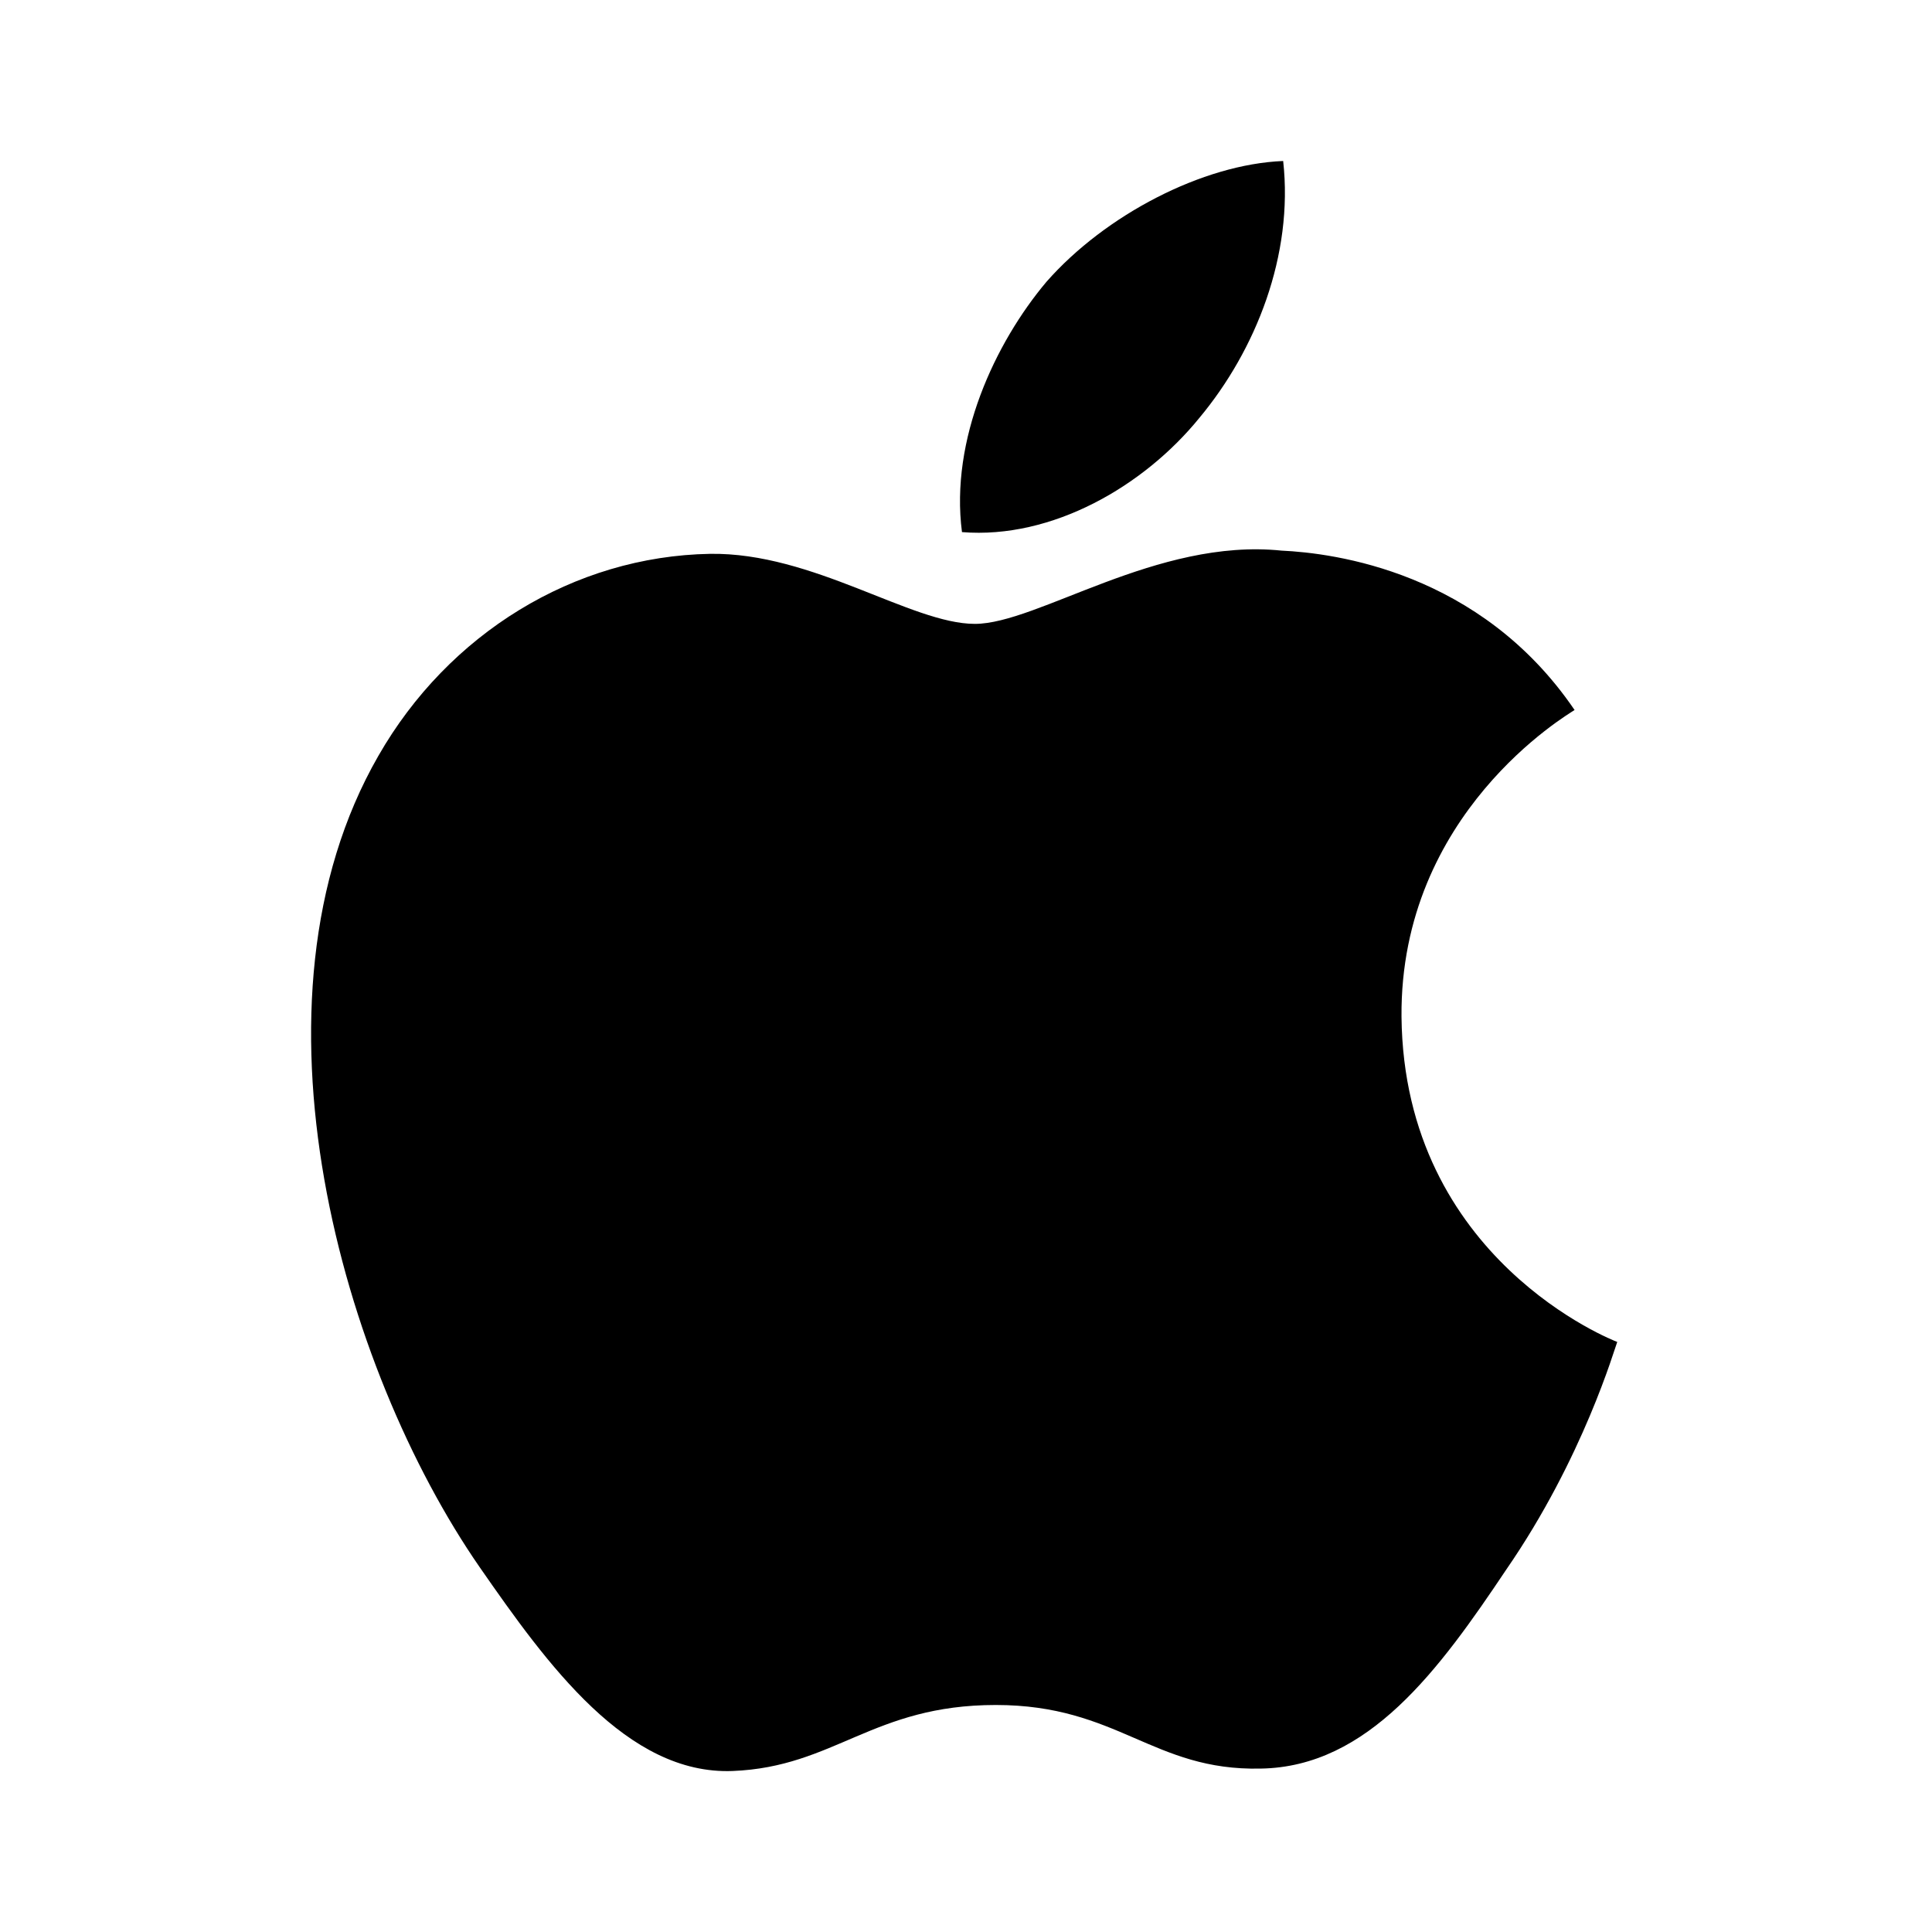
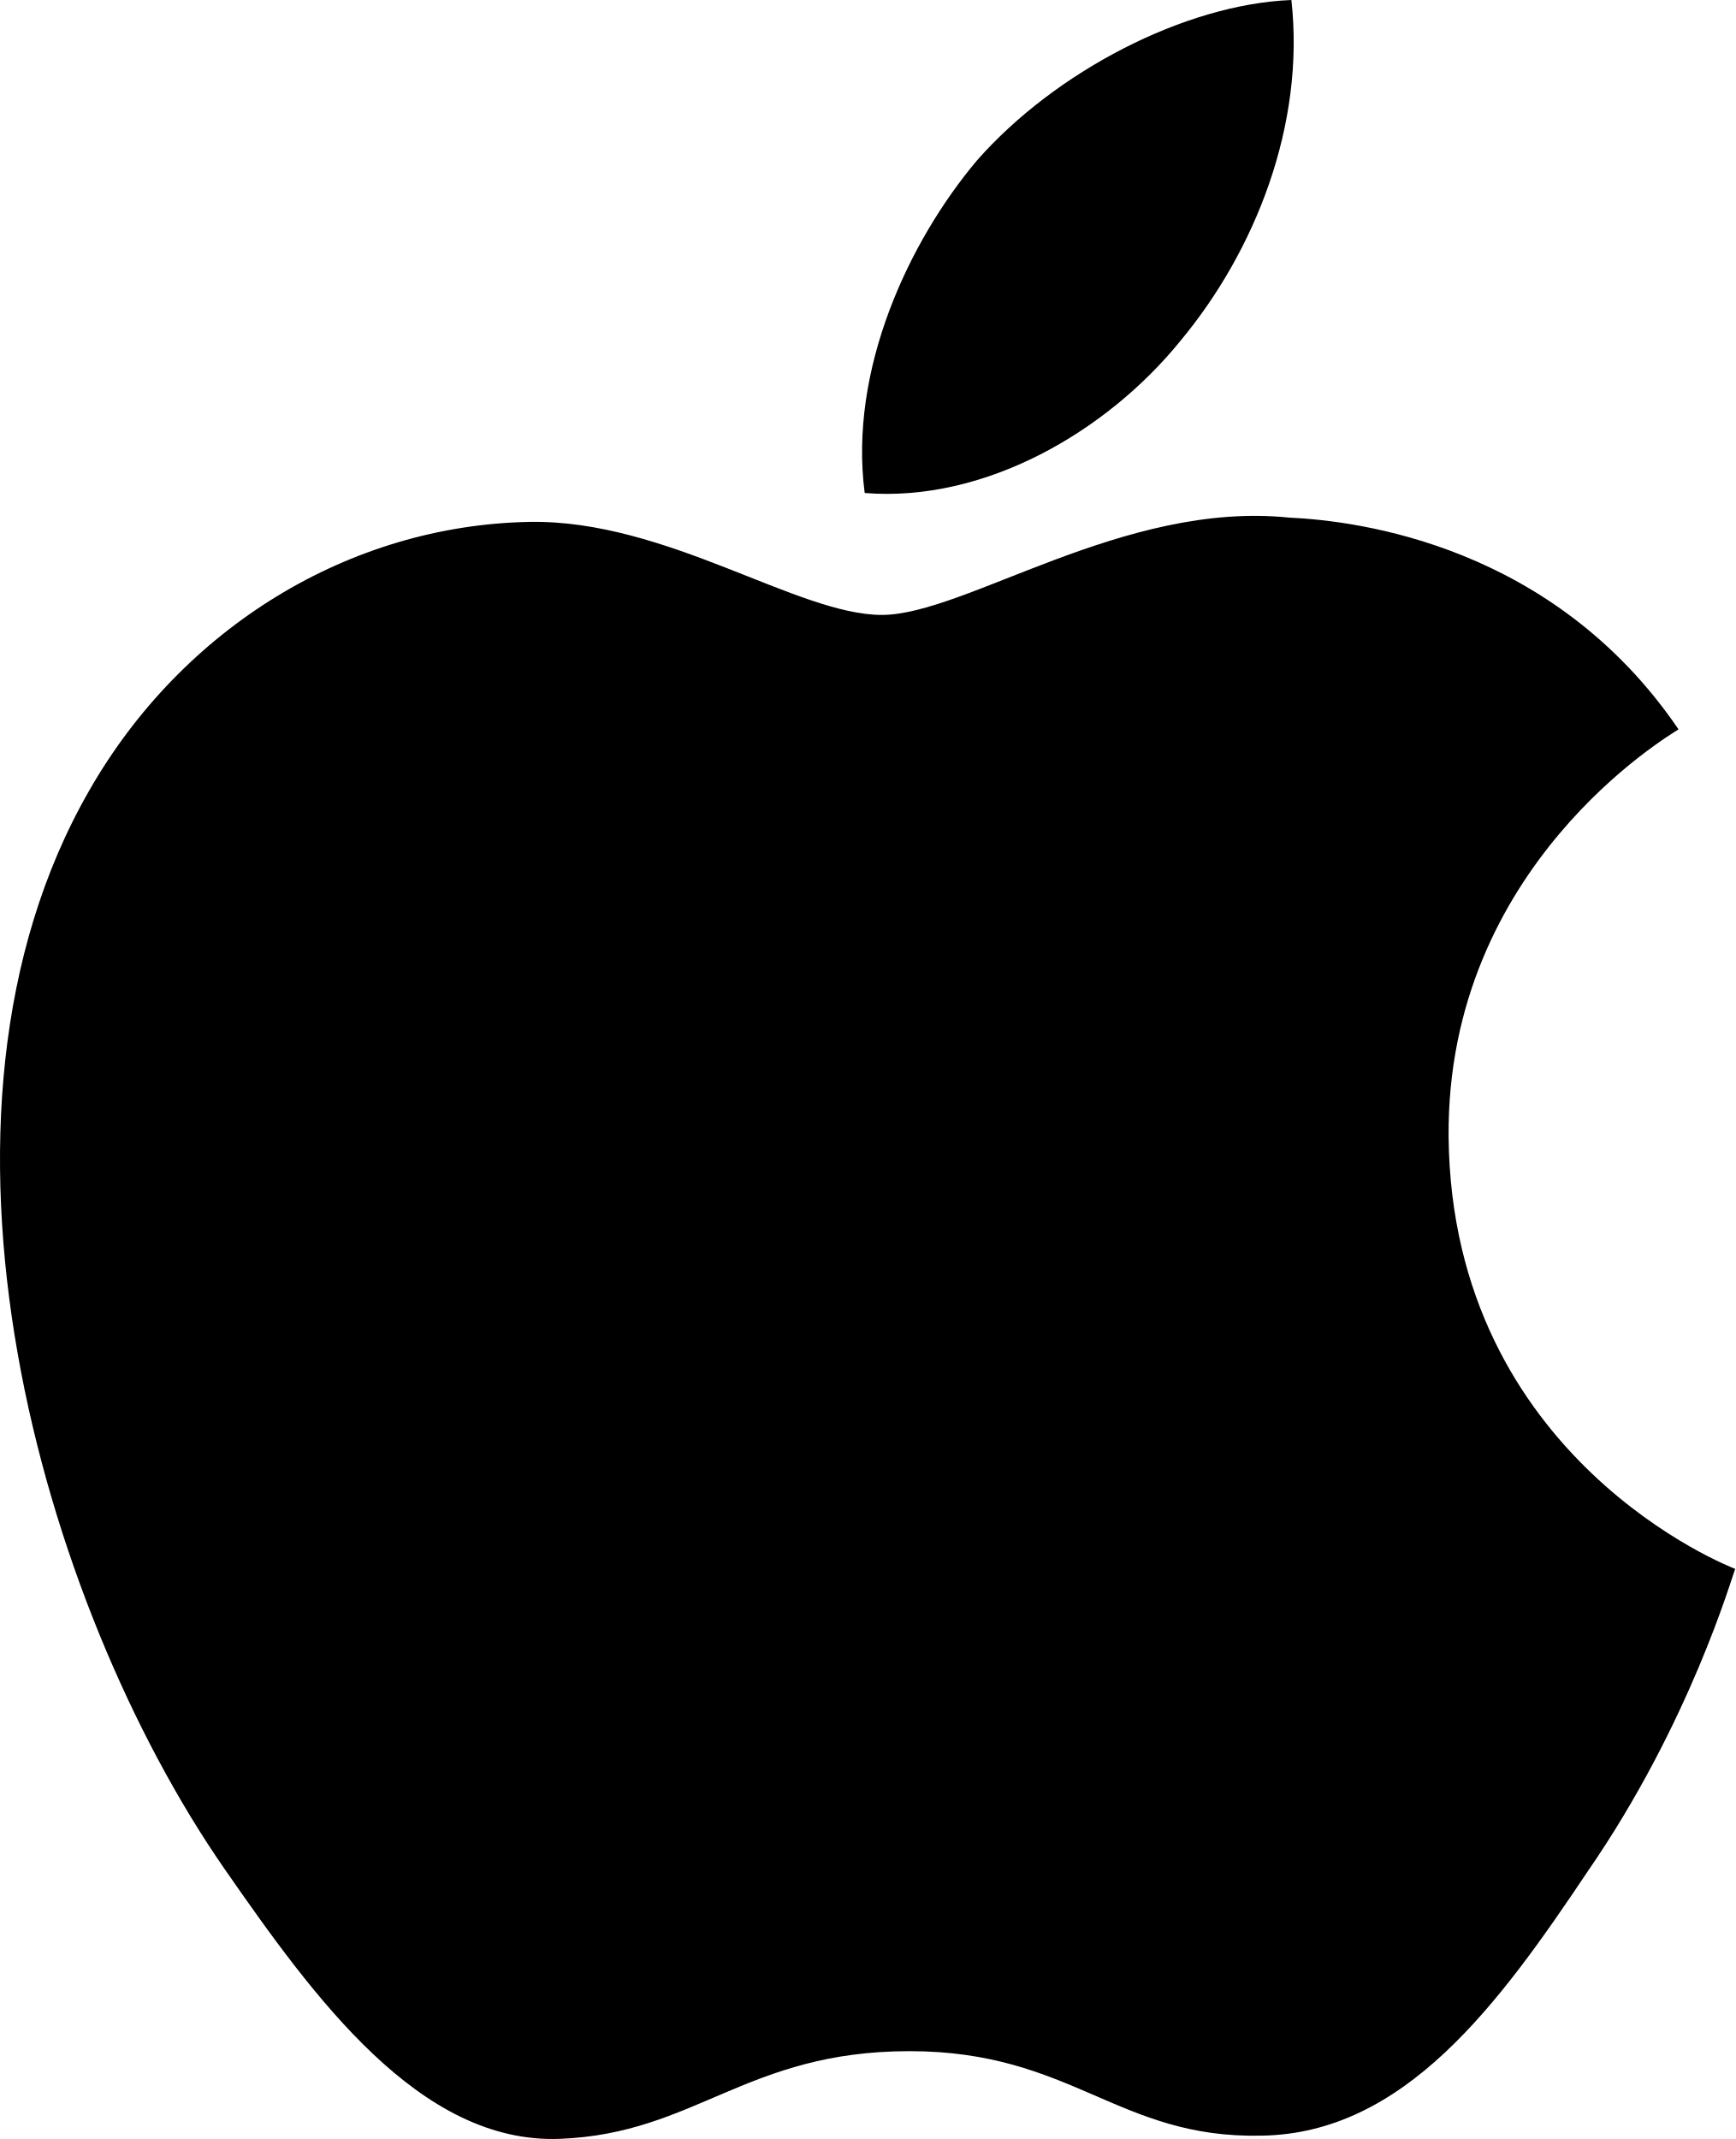
- <svg xmlns="http://www.w3.org/2000/svg" fill="#000000" width="800px" height="800px" viewBox="0 0 24 24">
-   <path d="M18.71 19.5C17.88 20.74 17 21.95 15.66 21.97C14.32 22 13.89 21.18 12.37 21.18C10.84 21.18 10.37 21.95 9.1 22C7.79 22.05 6.8 20.68 5.96 19.47C4.25 17 2.94 12.45 4.7 9.39C5.57 7.87 7.13 6.91 8.82 6.88C10.1 6.86 11.32 7.75 12.11 7.75C12.89 7.75 14.37 6.68 15.92 6.84C16.57 6.87 18.39 7.1 19.56 8.82C19.47 8.88 17.39 10.1 17.41 12.63C17.44 15.65 20.06 16.66 20.09 16.67C20.06 16.74 19.67 18.11 18.71 19.5ZM13 3.5C13.73 2.67 14.94 2.04 15.94 2C16.07 3.17 15.6 4.35 14.9 5.19C14.21 6.04 13.07 6.7 11.95 6.61C11.8 5.46 12.36 4.26 13 3.5Z" />
+ <svg xmlns="http://www.w3.org/2000/svg" xml:space="preserve" width="161.509mm" height="199.092mm" version="1.1" style="shape-rendering:geometricPrecision; text-rendering:geometricPrecision; image-rendering:optimizeQuality; fill-rule:evenodd; clip-rule:evenodd" viewBox="0 0 4371.79 5389.11">
+   <defs>
+     <style type="text/css">
+    
+     .fil0 {fill:black;fill-rule:nonzero}
+    
+   </style>
+   </defs>
+   <g id="圖層_x0020_1">
+     <g id="_528451091328">
+       <g>
+         <path class="fil0" d="M3999.97 4715.16c-223.63,334.1 -460.74,660.12 -821.79,665.51 -361.05,8.08 -476.9,-212.86 -886.45,-212.86 -412.24,0 -538.88,207.47 -881.07,220.94 -352.96,13.47 -619.7,-355.66 -846.03,-681.67 -460.74,-665.51 -813.7,-1891.45 -339.49,-2715.93 234.41,-409.54 654.73,-668.2 1110.08,-676.29 344.89,-5.39 673.6,234.41 886.46,234.41 210.16,0 608.93,-288.29 1026.56,-245.19 175.13,8.08 665.51,70.05 980.75,533.49 -24.25,16.17 -584.68,344.88 -579.29,1026.56 8.08,813.7 714.01,1085.83 722.09,1088.53 -8.09,18.86 -113.16,387.99 -371.83,762.51zm-1538.49 -4311c196.69,-223.63 522.71,-393.38 792.14,-404.16 35.03,315.24 -91.61,633.18 -280.21,859.51 -185.91,229.02 -493.07,406.85 -794.84,382.6 -40.42,-309.85 110.47,-633.18 282.91,-837.95z" />
+       </g>
+     </g>
+   </g>
</svg>
